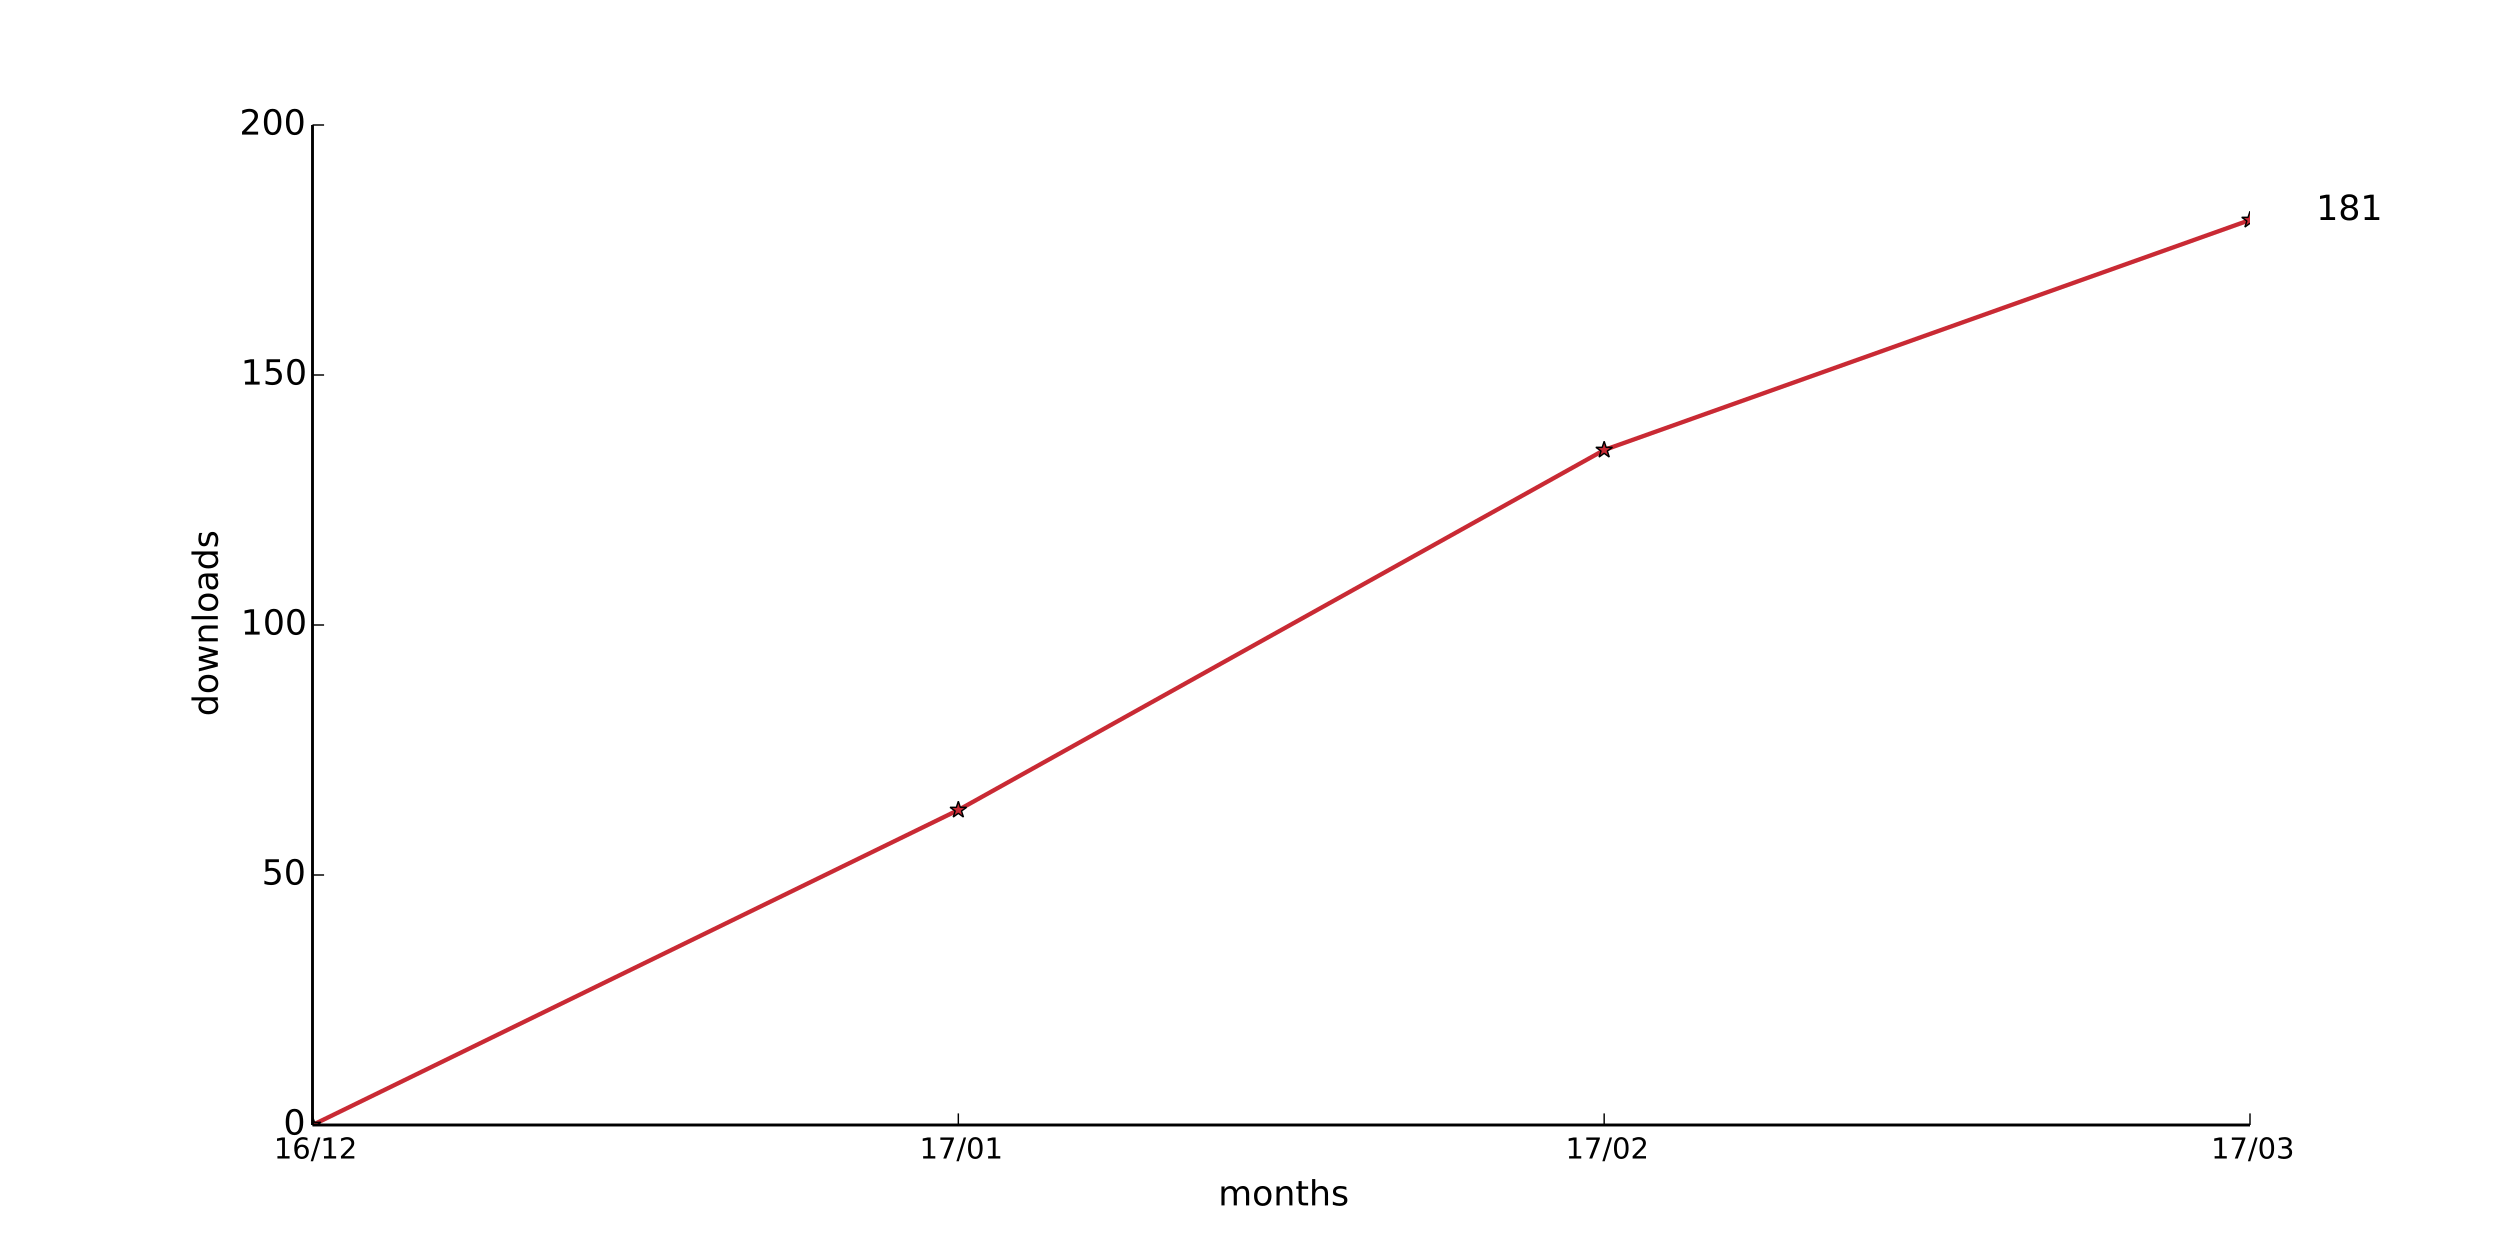
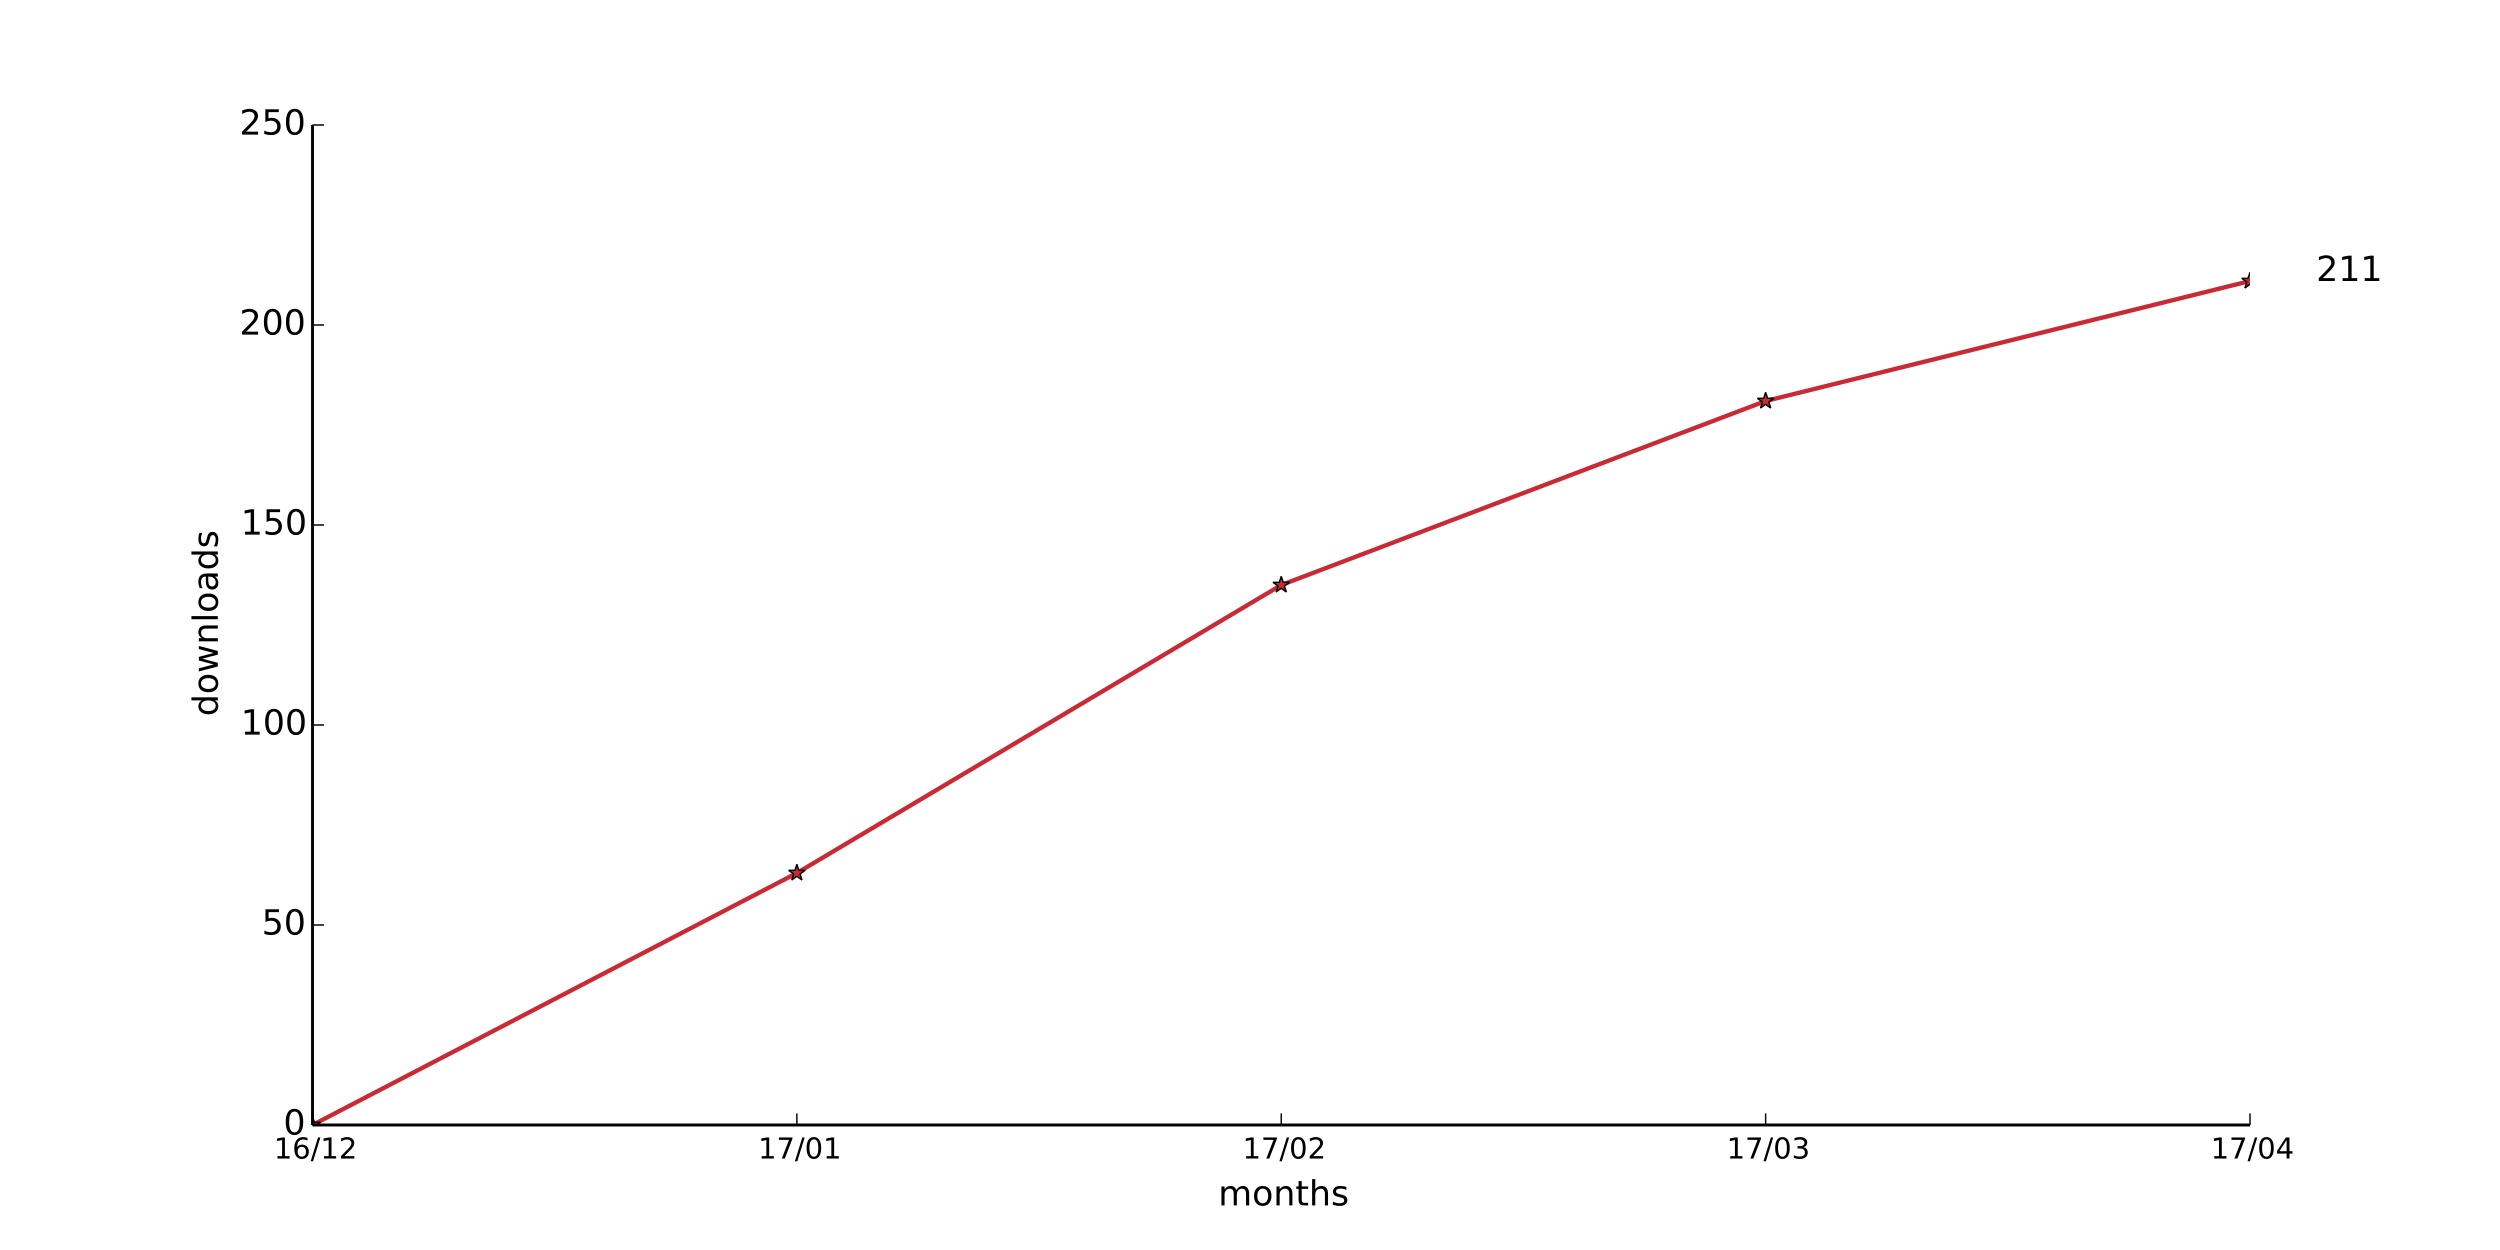
<svg xmlns="http://www.w3.org/2000/svg" xmlns:xlink="http://www.w3.org/1999/xlink" height="432pt" version="1.1" viewBox="0 0 864 432" width="864pt">
  <defs>
    <style type="text/css">
*{stroke-linecap:butt;stroke-linejoin:round;}
  </style>
  </defs>
  <g id="figure_1">
    <g id="patch_1">
      <path d=" M0 432 L864 432 L864 0 L0 0 z " style="fill:#ffffff;" />
    </g>
    <g id="axes_1">
      <g id="patch_2">
        <path d=" M108 388.8 L777.6 388.8 L777.6 43.2 L108 43.2 z " style="fill:#ffffff;" />
      </g>
      <g id="line2d_1">
-         <path clip-path="url(#pad36b945f0)" d=" M108 388.8 L331.2 279.936 L554.4 155.52 L777.6 76.032" style="fill:none;stroke:#c92a34;stroke-linecap:square;stroke-width:1.5;" />
+         <path clip-path="url(#pad36b945f0)" d=" M108 388.8 L275.4 301.709 L442.8 202.176 L610.2 138.586 L777.6 97.114" style="fill:none;stroke:#c92a34;stroke-linecap:square;stroke-width:1.5;" />
      </g>
      <g id="line2d_2">
        <defs>
          <path d=" M1.83697e-16 -3 L-0.674 -0.927 L-2.853 -0.927 L-1.09 0.354 L-1.763 2.427 L-2.10498e-16 1.146 L1.763 2.427 L1.09 0.354 L2.853 -0.927 L0.674 -0.927 z " id="m0375f725a9" style="stroke:#000000;stroke-linejoin:bevel;stroke-width:0.5;" />
        </defs>
        <g clip-path="url(#pad36b945f0)">
          <use style="fill:#c92a34;stroke:#000000;stroke-linejoin:bevel;stroke-width:0.5;" x="108.0" xlink:href="#m0375f725a9" y="388.8" />
-           <use style="fill:#c92a34;stroke:#000000;stroke-linejoin:bevel;stroke-width:0.5;" x="331.2" xlink:href="#m0375f725a9" y="279.936" />
-           <use style="fill:#c92a34;stroke:#000000;stroke-linejoin:bevel;stroke-width:0.5;" x="554.4" xlink:href="#m0375f725a9" y="155.52" />
-           <use style="fill:#c92a34;stroke:#000000;stroke-linejoin:bevel;stroke-width:0.5;" x="777.6" xlink:href="#m0375f725a9" y="76.032" />
+           <use style="fill:#c92a34;stroke:#000000;stroke-linejoin:bevel;stroke-width:0.5;" x="275.4" xlink:href="#m0375f725a9" y="301.709" />
+           <use style="fill:#c92a34;stroke:#000000;stroke-linejoin:bevel;stroke-width:0.5;" x="442.8" xlink:href="#m0375f725a9" y="202.176" />
+           <use style="fill:#c92a34;stroke:#000000;stroke-linejoin:bevel;stroke-width:0.5;" x="610.2" xlink:href="#m0375f725a9" y="138.586" />
+           <use style="fill:#c92a34;stroke:#000000;stroke-linejoin:bevel;stroke-width:0.5;" x="777.6" xlink:href="#m0375f725a9" y="97.114" />
        </g>
      </g>
      <g id="matplotlib.axis_1">
        <g id="xtick_1">
          <g id="line2d_3">
            <defs>
              <path d=" M0 0 L0 -4" id="m93b0483c22" style="stroke:#000000;stroke-width:0.5;" />
            </defs>
            <g>
              <use style="stroke:#000000;stroke-width:0.5;" x="108.0" xlink:href="#m93b0483c22" y="388.8" />
            </g>
          </g>
          <g id="text_1">
            <defs>
              <path d=" M12.406 8.297 L28.516 8.297 L28.516 63.922 L10.984 60.406 L10.984 69.391 L28.422 72.906 L38.281 72.906 L38.281 8.297 L54.391 8.297 L54.391 0 L12.406 0 z " id="DejaVuSans-31" />
              <path d=" M19.188 8.297 L53.609 8.297 L53.609 0 L7.328 0 L7.328 8.297 Q12.938 14.109 22.625 23.891 Q32.328 33.688 34.812 36.531 Q39.547 41.844 41.422 45.531 Q43.312 49.219 43.312 52.781 Q43.312 58.594 39.234 62.25 Q35.156 65.922 28.609 65.922 Q23.969 65.922 18.812 64.312 Q13.672 62.703 7.812 59.422 L7.812 69.391 Q13.766 71.781 18.938 73 Q24.125 74.219 28.422 74.219 Q39.75 74.219 46.484 68.547 Q53.219 62.891 53.219 53.422 Q53.219 48.922 51.531 44.891 Q49.859 40.875 45.406 35.406 Q44.188 33.984 37.641 27.219 Q31.109 20.453 19.188 8.297" id="DejaVuSans-32" />
              <path d=" M25.391 72.906 L33.688 72.906 L8.297 -9.281 L0 -9.281 z " id="DejaVuSans-2f" />
              <path d=" M33.016 40.375 Q26.375 40.375 22.484 35.828 Q18.609 31.297 18.609 23.391 Q18.609 15.531 22.484 10.953 Q26.375 6.391 33.016 6.391 Q39.656 6.391 43.531 10.953 Q47.406 15.531 47.406 23.391 Q47.406 31.297 43.531 35.828 Q39.656 40.375 33.016 40.375 M52.594 71.297 L52.594 62.312 Q48.875 64.062 45.094 64.984 Q41.312 65.922 37.594 65.922 Q27.828 65.922 22.672 59.328 Q17.531 52.734 16.797 39.406 Q19.672 43.656 24.016 45.922 Q28.375 48.188 33.594 48.188 Q44.578 48.188 50.953 41.516 Q57.328 34.859 57.328 23.391 Q57.328 12.156 50.688 5.359 Q44.047 -1.422 33.016 -1.422 Q20.359 -1.422 13.672 8.266 Q6.984 17.969 6.984 36.375 Q6.984 53.656 15.188 63.938 Q23.391 74.219 37.203 74.219 Q40.922 74.219 44.703 73.484 Q48.484 72.75 52.594 71.297" id="DejaVuSans-36" />
            </defs>
            <g transform="translate(94.64062 400.3984)scale(0.1 -0.1)">
              <use xlink:href="#DejaVuSans-31" />
              <use x="63.623" xlink:href="#DejaVuSans-36" />
              <use x="127.246" xlink:href="#DejaVuSans-2f" />
              <use x="160.938" xlink:href="#DejaVuSans-31" />
              <use x="224.561" xlink:href="#DejaVuSans-32" />
            </g>
          </g>
        </g>
        <g id="xtick_2">
          <g id="line2d_4">
            <g>
-               <use style="stroke:#000000;stroke-width:0.5;" x="331.2" xlink:href="#m93b0483c22" y="388.8" />
+               <use style="stroke:#000000;stroke-width:0.5;" x="275.4" xlink:href="#m93b0483c22" y="388.8" />
            </g>
          </g>
          <g id="text_2">
            <defs>
              <path d=" M31.781 66.406 Q24.172 66.406 20.328 58.906 Q16.5 51.422 16.5 36.375 Q16.5 21.391 20.328 13.891 Q24.172 6.391 31.781 6.391 Q39.453 6.391 43.281 13.891 Q47.125 21.391 47.125 36.375 Q47.125 51.422 43.281 58.906 Q39.453 66.406 31.781 66.406 M31.781 74.219 Q44.047 74.219 50.516 64.516 Q56.984 54.828 56.984 36.375 Q56.984 17.969 50.516 8.266 Q44.047 -1.422 31.781 -1.422 Q19.531 -1.422 13.062 8.266 Q6.594 17.969 6.594 36.375 Q6.594 54.828 13.062 64.516 Q19.531 74.219 31.781 74.219" id="DejaVuSans-30" />
              <path d=" M8.203 72.906 L55.078 72.906 L55.078 68.703 L28.609 0 L18.312 0 L43.219 64.594 L8.203 64.594 z " id="DejaVuSans-37" />
            </defs>
-             <g transform="translate(317.8016 400.3984)scale(0.1 -0.1)">
+             <g transform="translate(262.0016 400.3984)scale(0.1 -0.1)">
              <use xlink:href="#DejaVuSans-31" />
              <use x="63.623" xlink:href="#DejaVuSans-37" />
              <use x="127.246" xlink:href="#DejaVuSans-2f" />
              <use x="160.938" xlink:href="#DejaVuSans-30" />
              <use x="224.561" xlink:href="#DejaVuSans-31" />
            </g>
          </g>
        </g>
        <g id="xtick_3">
          <g id="line2d_5">
            <g>
-               <use style="stroke:#000000;stroke-width:0.5;" x="554.4" xlink:href="#m93b0483c22" y="388.8" />
+               <use style="stroke:#000000;stroke-width:0.5;" x="442.8" xlink:href="#m93b0483c22" y="388.8" />
            </g>
          </g>
          <g id="text_3">
-             <g transform="translate(541.0406 400.3984)scale(0.1 -0.1)">
+             <g transform="translate(429.4406 400.3984)scale(0.1 -0.1)">
              <use xlink:href="#DejaVuSans-31" />
              <use x="63.623" xlink:href="#DejaVuSans-37" />
              <use x="127.246" xlink:href="#DejaVuSans-2f" />
              <use x="160.938" xlink:href="#DejaVuSans-30" />
              <use x="224.561" xlink:href="#DejaVuSans-32" />
            </g>
          </g>
        </g>
        <g id="xtick_4">
          <g id="line2d_6">
            <g>
+               <use style="stroke:#000000;stroke-width:0.5;" x="610.2" xlink:href="#m93b0483c22" y="388.8" />
+             </g>
+           </g>
+           <g id="text_4">
+             <defs>
+               <path d=" M40.578 39.312 Q47.656 37.797 51.625 33 Q55.609 28.219 55.609 21.188 Q55.609 10.406 48.188 4.484 Q40.766 -1.422 27.094 -1.422 Q22.516 -1.422 17.656 -0.516 Q12.797 0.391 7.625 2.203 L7.625 11.719 Q11.719 9.328 16.594 8.109 Q21.484 6.891 26.812 6.891 Q36.078 6.891 40.938 10.547 Q45.797 14.203 45.797 21.188 Q45.797 27.641 41.281 31.266 Q36.766 34.906 28.719 34.906 L20.219 34.906 L20.219 43.016 L29.109 43.016 Q36.375 43.016 40.234 45.922 Q44.094 48.828 44.094 54.297 Q44.094 59.906 40.109 62.906 Q36.141 65.922 28.719 65.922 Q24.656 65.922 20.016 65.031 Q15.375 64.156 9.812 62.312 L9.812 71.094 Q15.438 72.656 20.344 73.438 Q25.25 74.219 29.594 74.219 Q40.828 74.219 47.359 69.109 Q53.906 64.016 53.906 55.328 Q53.906 49.266 50.438 45.094 Q46.969 40.922 40.578 39.312" id="DejaVuSans-33" />
+             </defs>
+             <g transform="translate(596.7406 400.3984)scale(0.1 -0.1)">
+               <use xlink:href="#DejaVuSans-31" />
+               <use x="63.623" xlink:href="#DejaVuSans-37" />
+               <use x="127.246" xlink:href="#DejaVuSans-2f" />
+               <use x="160.938" xlink:href="#DejaVuSans-30" />
+               <use x="224.561" xlink:href="#DejaVuSans-33" />
+             </g>
+           </g>
+         </g>
+         <g id="xtick_5">
+           <g id="line2d_7">
+             <g>
              <use style="stroke:#000000;stroke-width:0.5;" x="777.6" xlink:href="#m93b0483c22" y="388.8" />
            </g>
          </g>
-           <g id="text_4">
-             <defs>
-               <path d=" M40.578 39.312 Q47.656 37.797 51.625 33 Q55.609 28.219 55.609 21.188 Q55.609 10.406 48.188 4.484 Q40.766 -1.422 27.094 -1.422 Q22.516 -1.422 17.656 -0.516 Q12.797 0.391 7.625 2.203 L7.625 11.719 Q11.719 9.328 16.594 8.109 Q21.484 6.891 26.812 6.891 Q36.078 6.891 40.938 10.547 Q45.797 14.203 45.797 21.188 Q45.797 27.641 41.281 31.266 Q36.766 34.906 28.719 34.906 L20.219 34.906 L20.219 43.016 L29.109 43.016 Q36.375 43.016 40.234 45.922 Q44.094 48.828 44.094 54.297 Q44.094 59.906 40.109 62.906 Q36.141 65.922 28.719 65.922 Q24.656 65.922 20.016 65.031 Q15.375 64.156 9.812 62.312 L9.812 71.094 Q15.438 72.656 20.344 73.438 Q25.25 74.219 29.594 74.219 Q40.828 74.219 47.359 69.109 Q53.906 64.016 53.906 55.328 Q53.906 49.266 50.438 45.094 Q46.969 40.922 40.578 39.312" id="DejaVuSans-33" />
-             </defs>
-             <g transform="translate(764.1406 400.3984)scale(0.1 -0.1)">
-               <use xlink:href="#DejaVuSans-31" />
-               <use x="63.623" xlink:href="#DejaVuSans-37" />
-               <use x="127.246" xlink:href="#DejaVuSans-2f" />
-               <use x="160.938" xlink:href="#DejaVuSans-30" />
-               <use x="224.561" xlink:href="#DejaVuSans-33" />
-             </g>
-           </g>
-         </g>
-         <g id="text_5">
+           <g id="text_5">
+             <defs>
+               <path d=" M37.797 64.312 L12.891 25.391 L37.797 25.391 z  M35.203 72.906 L47.609 72.906 L47.609 25.391 L58.016 25.391 L58.016 17.188 L47.609 17.188 L47.609 0 L37.797 0 L37.797 17.188 L4.891 17.188 L4.891 26.703 z " id="DejaVuSans-34" />
+             </defs>
+             <g transform="translate(764.0203 400.3984)scale(0.1 -0.1)">
+               <use xlink:href="#DejaVuSans-31" />
+               <use x="63.623" xlink:href="#DejaVuSans-37" />
+               <use x="127.246" xlink:href="#DejaVuSans-2f" />
+               <use x="160.938" xlink:href="#DejaVuSans-30" />
+               <use x="224.561" xlink:href="#DejaVuSans-34" />
+             </g>
+           </g>
+         </g>
+         <g id="text_6">
          <defs>
            <path d=" M30.609 48.391 Q23.391 48.391 19.188 42.75 Q14.984 37.109 14.984 27.297 Q14.984 17.484 19.156 11.844 Q23.344 6.203 30.609 6.203 Q37.797 6.203 41.984 11.859 Q46.188 17.531 46.188 27.297 Q46.188 37.016 41.984 42.703 Q37.797 48.391 30.609 48.391 M30.609 56 Q42.328 56 49.016 48.375 Q55.719 40.766 55.719 27.297 Q55.719 13.875 49.016 6.219 Q42.328 -1.422 30.609 -1.422 Q18.844 -1.422 12.172 6.219 Q5.516 13.875 5.516 27.297 Q5.516 40.766 12.172 48.375 Q18.844 56 30.609 56" id="DejaVuSans-6f" />
            <path d=" M52 44.188 Q55.375 50.25 60.062 53.125 Q64.75 56 71.094 56 Q79.641 56 84.281 50.016 Q88.922 44.047 88.922 33.016 L88.922 0 L79.891 0 L79.891 32.719 Q79.891 40.578 77.094 44.375 Q74.312 48.188 68.609 48.188 Q61.625 48.188 57.562 43.547 Q53.516 38.922 53.516 30.906 L53.516 0 L44.484 0 L44.484 32.719 Q44.484 40.625 41.703 44.406 Q38.922 48.188 33.109 48.188 Q26.219 48.188 22.156 43.531 Q18.109 38.875 18.109 30.906 L18.109 0 L9.078 0 L9.078 54.688 L18.109 54.688 L18.109 46.188 Q21.188 51.219 25.484 53.609 Q29.781 56 35.688 56 Q41.656 56 45.828 52.969 Q50 49.953 52 44.188" id="DejaVuSans-6d" />
            <path d=" M54.891 33.016 L54.891 0 L45.906 0 L45.906 32.719 Q45.906 40.484 42.875 44.328 Q39.844 48.188 33.797 48.188 Q26.516 48.188 22.312 43.547 Q18.109 38.922 18.109 30.906 L18.109 0 L9.078 0 L9.078 54.688 L18.109 54.688 L18.109 46.188 Q21.344 51.125 25.703 53.562 Q30.078 56 35.797 56 Q45.219 56 50.047 50.172 Q54.891 44.344 54.891 33.016" id="DejaVuSans-6e" />
            <path d=" M54.891 33.016 L54.891 0 L45.906 0 L45.906 32.719 Q45.906 40.484 42.875 44.328 Q39.844 48.188 33.797 48.188 Q26.516 48.188 22.312 43.547 Q18.109 38.922 18.109 30.906 L18.109 0 L9.078 0 L9.078 75.984 L18.109 75.984 L18.109 46.188 Q21.344 51.125 25.703 53.562 Q30.078 56 35.797 56 Q45.219 56 50.047 50.172 Q54.891 44.344 54.891 33.016" id="DejaVuSans-68" />
            <path d=" M18.312 70.219 L18.312 54.688 L36.812 54.688 L36.812 47.703 L18.312 47.703 L18.312 18.016 Q18.312 11.328 20.141 9.422 Q21.969 7.516 27.594 7.516 L36.812 7.516 L36.812 0 L27.594 0 Q17.188 0 13.234 3.875 Q9.281 7.766 9.281 18.016 L9.281 47.703 L2.688 47.703 L2.688 54.688 L9.281 54.688 L9.281 70.219 z " id="DejaVuSans-74" />
            <path d=" M44.281 53.078 L44.281 44.578 Q40.484 46.531 36.375 47.5 Q32.281 48.484 27.875 48.484 Q21.188 48.484 17.844 46.438 Q14.5 44.391 14.5 40.281 Q14.5 37.156 16.891 35.375 Q19.281 33.594 26.516 31.984 L29.594 31.297 Q39.156 29.25 43.188 25.516 Q47.219 21.781 47.219 15.094 Q47.219 7.469 41.188 3.016 Q35.156 -1.422 24.609 -1.422 Q20.219 -1.422 15.453 -0.562 Q10.688 0.297 5.422 2 L5.422 11.281 Q10.406 8.688 15.234 7.391 Q20.062 6.109 24.812 6.109 Q31.156 6.109 34.562 8.281 Q37.984 10.453 37.984 14.406 Q37.984 18.062 35.516 20.016 Q33.062 21.969 24.703 23.781 L21.578 24.516 Q13.234 26.266 9.516 29.906 Q5.812 33.547 5.812 39.891 Q5.812 47.609 11.281 51.797 Q16.75 56 26.812 56 Q31.781 56 36.172 55.266 Q40.578 54.547 44.281 53.078" id="DejaVuSans-73" />
          </defs>
          <g transform="translate(421.0387 416.5962)scale(0.12 -0.12)">
            <use xlink:href="#DejaVuSans-6d" />
            <use x="97.412" xlink:href="#DejaVuSans-6f" />
            <use x="158.594" xlink:href="#DejaVuSans-6e" />
            <use x="221.973" xlink:href="#DejaVuSans-74" />
            <use x="261.182" xlink:href="#DejaVuSans-68" />
            <use x="324.561" xlink:href="#DejaVuSans-73" />
          </g>
        </g>
      </g>
      <g id="matplotlib.axis_2">
        <g id="ytick_1">
-           <g id="line2d_7">
+           <g id="line2d_8">
            <defs>
              <path d=" M0 0 L4 0" id="m728421d6d4" style="stroke:#000000;stroke-width:0.5;" />
            </defs>
            <g>
              <use style="stroke:#000000;stroke-width:0.5;" x="108.0" xlink:href="#m728421d6d4" y="388.8" />
            </g>
          </g>
-           <g id="text_6">
+           <g id="text_7">
            <g transform="translate(97.95312 392.1112)scale(0.12 -0.12)">
              <use xlink:href="#DejaVuSans-30" />
            </g>
          </g>
        </g>
        <g id="ytick_2">
-           <g id="line2d_8">
-             <g>
-               <use style="stroke:#000000;stroke-width:0.5;" x="108.0" xlink:href="#m728421d6d4" y="302.4" />
-             </g>
-           </g>
-           <g id="text_7">
+           <g id="line2d_9">
+             <g>
+               <use style="stroke:#000000;stroke-width:0.5;" x="108.0" xlink:href="#m728421d6d4" y="319.68" />
+             </g>
+           </g>
+           <g id="text_8">
            <defs>
              <path d=" M10.797 72.906 L49.516 72.906 L49.516 64.594 L19.828 64.594 L19.828 46.734 Q21.969 47.469 24.109 47.828 Q26.266 48.188 28.422 48.188 Q40.625 48.188 47.75 41.5 Q54.891 34.812 54.891 23.391 Q54.891 11.625 47.562 5.094 Q40.234 -1.422 26.906 -1.422 Q22.312 -1.422 17.547 -0.641 Q12.797 0.141 7.719 1.703 L7.719 11.625 Q12.109 9.234 16.797 8.062 Q21.484 6.891 26.703 6.891 Q35.156 6.891 40.078 11.328 Q45.016 15.766 45.016 23.391 Q45.016 31 40.078 35.438 Q35.156 39.891 26.703 39.891 Q22.75 39.891 18.812 39.016 Q14.891 38.141 10.797 36.281 z " id="DejaVuSans-35" />
            </defs>
-             <g transform="translate(90.45312 305.7113)scale(0.12 -0.12)">
+             <g transform="translate(90.45312 322.9912)scale(0.12 -0.12)">
              <use xlink:href="#DejaVuSans-35" />
              <use x="63.623" xlink:href="#DejaVuSans-30" />
            </g>
          </g>
        </g>
        <g id="ytick_3">
-           <g id="line2d_9">
-             <g>
-               <use style="stroke:#000000;stroke-width:0.5;" x="108.0" xlink:href="#m728421d6d4" y="216.0" />
-             </g>
-           </g>
-           <g id="text_8">
-             <g transform="translate(83.21 219.3113)scale(0.12 -0.12)">
+           <g id="line2d_10">
+             <g>
+               <use style="stroke:#000000;stroke-width:0.5;" x="108.0" xlink:href="#m728421d6d4" y="250.56" />
+             </g>
+           </g>
+           <g id="text_9">
+             <g transform="translate(83.21 253.8713)scale(0.12 -0.12)">
              <use xlink:href="#DejaVuSans-31" />
              <use x="63.623" xlink:href="#DejaVuSans-30" />
              <use x="127.246" xlink:href="#DejaVuSans-30" />
            </g>
          </g>
        </g>
        <g id="ytick_4">
-           <g id="line2d_10">
-             <g>
-               <use style="stroke:#000000;stroke-width:0.5;" x="108.0" xlink:href="#m728421d6d4" y="129.6" />
-             </g>
-           </g>
-           <g id="text_9">
-             <g transform="translate(83.21 132.9112)scale(0.12 -0.12)">
+           <g id="line2d_11">
+             <g>
+               <use style="stroke:#000000;stroke-width:0.5;" x="108.0" xlink:href="#m728421d6d4" y="181.44" />
+             </g>
+           </g>
+           <g id="text_10">
+             <g transform="translate(83.21 184.7512)scale(0.12 -0.12)">
              <use xlink:href="#DejaVuSans-31" />
              <use x="63.623" xlink:href="#DejaVuSans-35" />
              <use x="127.246" xlink:href="#DejaVuSans-30" />
            </g>
          </g>
        </g>
        <g id="ytick_5">
-           <g id="line2d_11">
+           <g id="line2d_12">
+             <g>
+               <use style="stroke:#000000;stroke-width:0.5;" x="108.0" xlink:href="#m728421d6d4" y="112.32" />
+             </g>
+           </g>
+           <g id="text_11">
+             <g transform="translate(82.77125 115.6312)scale(0.12 -0.12)">
+               <use xlink:href="#DejaVuSans-32" />
+               <use x="63.623" xlink:href="#DejaVuSans-30" />
+               <use x="127.246" xlink:href="#DejaVuSans-30" />
+             </g>
+           </g>
+         </g>
+         <g id="ytick_6">
+           <g id="line2d_13">
            <g>
              <use style="stroke:#000000;stroke-width:0.5;" x="108.0" xlink:href="#m728421d6d4" y="43.2" />
            </g>
          </g>
-           <g id="text_10">
+           <g id="text_12">
            <g transform="translate(82.77125 46.51125)scale(0.12 -0.12)">
              <use xlink:href="#DejaVuSans-32" />
-               <use x="63.623" xlink:href="#DejaVuSans-30" />
-               <use x="127.246" xlink:href="#DejaVuSans-30" />
-             </g>
-           </g>
-         </g>
-         <g id="text_11">
+               <use x="63.623" xlink:href="#DejaVuSans-35" />
+               <use x="127.246" xlink:href="#DejaVuSans-30" />
+             </g>
+           </g>
+         </g>
+         <g id="text_13">
          <defs>
            <path d=" M45.406 46.391 L45.406 75.984 L54.391 75.984 L54.391 0 L45.406 0 L45.406 8.203 Q42.578 3.328 38.25 0.953 Q33.938 -1.422 27.875 -1.422 Q17.969 -1.422 11.734 6.484 Q5.516 14.406 5.516 27.297 Q5.516 40.188 11.734 48.094 Q17.969 56 27.875 56 Q33.938 56 38.25 53.625 Q42.578 51.266 45.406 46.391 M14.797 27.297 Q14.797 17.391 18.875 11.75 Q22.953 6.109 30.078 6.109 Q37.203 6.109 41.297 11.75 Q45.406 17.391 45.406 27.297 Q45.406 37.203 41.297 42.844 Q37.203 48.484 30.078 48.484 Q22.953 48.484 18.875 42.844 Q14.797 37.203 14.797 27.297" id="DejaVuSans-64" />
            <path d=" M34.281 27.484 Q23.391 27.484 19.188 25 Q14.984 22.516 14.984 16.5 Q14.984 11.719 18.141 8.906 Q21.297 6.109 26.703 6.109 Q34.188 6.109 38.703 11.406 Q43.219 16.703 43.219 25.484 L43.219 27.484 z  M52.203 31.203 L52.203 0 L43.219 0 L43.219 8.297 Q40.141 3.328 35.547 0.953 Q30.953 -1.422 24.312 -1.422 Q15.922 -1.422 10.953 3.297 Q6 8.016 6 15.922 Q6 25.141 12.172 29.828 Q18.359 34.516 30.609 34.516 L43.219 34.516 L43.219 35.406 Q43.219 41.609 39.141 45 Q35.062 48.391 27.688 48.391 Q23 48.391 18.547 47.266 Q14.109 46.141 10.016 43.891 L10.016 52.203 Q14.938 54.109 19.578 55.047 Q24.219 56 28.609 56 Q40.484 56 46.344 49.844 Q52.203 43.703 52.203 31.203" id="DejaVuSans-61" />
            <path d=" M4.203 54.688 L13.188 54.688 L24.422 12.016 L35.594 54.688 L46.188 54.688 L57.422 12.016 L68.609 54.688 L77.594 54.688 L63.281 0 L52.688 0 L40.922 44.828 L29.109 0 L18.5 0 z " id="DejaVuSans-77" />
            <path d=" M9.422 75.984 L18.406 75.984 L18.406 0 L9.422 0 z " id="DejaVuSans-6c" />
          </defs>
          <g transform="translate(75.27563 247.5159)rotate(-90.0)scale(0.12 -0.12)">
            <use xlink:href="#DejaVuSans-64" />
            <use x="63.477" xlink:href="#DejaVuSans-6f" />
            <use x="124.658" xlink:href="#DejaVuSans-77" />
            <use x="206.445" xlink:href="#DejaVuSans-6e" />
            <use x="269.824" xlink:href="#DejaVuSans-6c" />
            <use x="297.607" xlink:href="#DejaVuSans-6f" />
            <use x="358.789" xlink:href="#DejaVuSans-61" />
            <use x="420.068" xlink:href="#DejaVuSans-64" />
            <use x="483.545" xlink:href="#DejaVuSans-73" />
          </g>
        </g>
      </g>
      <g id="patch_3">
        <path d=" M108 388.8 L777.6 388.8" style="fill:none;stroke:#000000;" />
      </g>
      <g id="patch_4">
        <path d=" M108 388.8 L108 43.2" style="fill:none;stroke:#000000;" />
      </g>
-       <g id="text_12">
+       <g id="text_14">
        <defs>
-           <path d=" M31.781 34.625 Q24.75 34.625 20.719 30.859 Q16.703 27.094 16.703 20.516 Q16.703 13.922 20.719 10.156 Q24.75 6.391 31.781 6.391 Q38.812 6.391 42.859 10.172 Q46.922 13.969 46.922 20.516 Q46.922 27.094 42.891 30.859 Q38.875 34.625 31.781 34.625 M21.922 38.812 Q15.578 40.375 12.031 44.719 Q8.5 49.078 8.5 55.328 Q8.5 64.062 14.719 69.141 Q20.953 74.219 31.781 74.219 Q42.672 74.219 48.875 69.141 Q55.078 64.062 55.078 55.328 Q55.078 49.078 51.531 44.719 Q48 40.375 41.703 38.812 Q48.828 37.156 52.797 32.312 Q56.781 27.484 56.781 20.516 Q56.781 9.906 50.312 4.234 Q43.844 -1.422 31.781 -1.422 Q19.734 -1.422 13.25 4.234 Q6.781 9.906 6.781 20.516 Q6.781 27.484 10.781 32.312 Q14.797 37.156 21.922 38.812 M18.312 54.391 Q18.312 48.734 21.844 45.562 Q25.391 42.391 31.781 42.391 Q38.141 42.391 41.719 45.562 Q45.312 48.734 45.312 54.391 Q45.312 60.062 41.719 63.234 Q38.141 66.406 31.781 66.406 Q25.391 66.406 21.844 63.234 Q18.312 60.062 18.312 54.391" id="DejaVuSans-38" />
          <path id="DejaVuSans-20" />
        </defs>
-         <g transform="translate(777.6 76.032)scale(0.12 -0.12)">
+         <g transform="translate(777.6 97.1136)scale(0.12 -0.12)">
          <use xlink:href="#DejaVuSans-20" />
          <use x="31.787" xlink:href="#DejaVuSans-20" />
          <use x="63.574" xlink:href="#DejaVuSans-20" />
          <use x="95.361" xlink:href="#DejaVuSans-20" />
          <use x="127.148" xlink:href="#DejaVuSans-20" />
          <use x="158.936" xlink:href="#DejaVuSans-20" />
-           <use x="190.723" xlink:href="#DejaVuSans-31" />
-           <use x="254.346" xlink:href="#DejaVuSans-38" />
+           <use x="190.723" xlink:href="#DejaVuSans-32" />
+           <use x="254.346" xlink:href="#DejaVuSans-31" />
          <use x="317.969" xlink:href="#DejaVuSans-31" />
        </g>
      </g>
    </g>
  </g>
  <defs>
    <clipPath id="pad36b945f0">
      <rect height="345.6" width="669.6" x="108.0" y="43.2" />
    </clipPath>
  </defs>
</svg>
